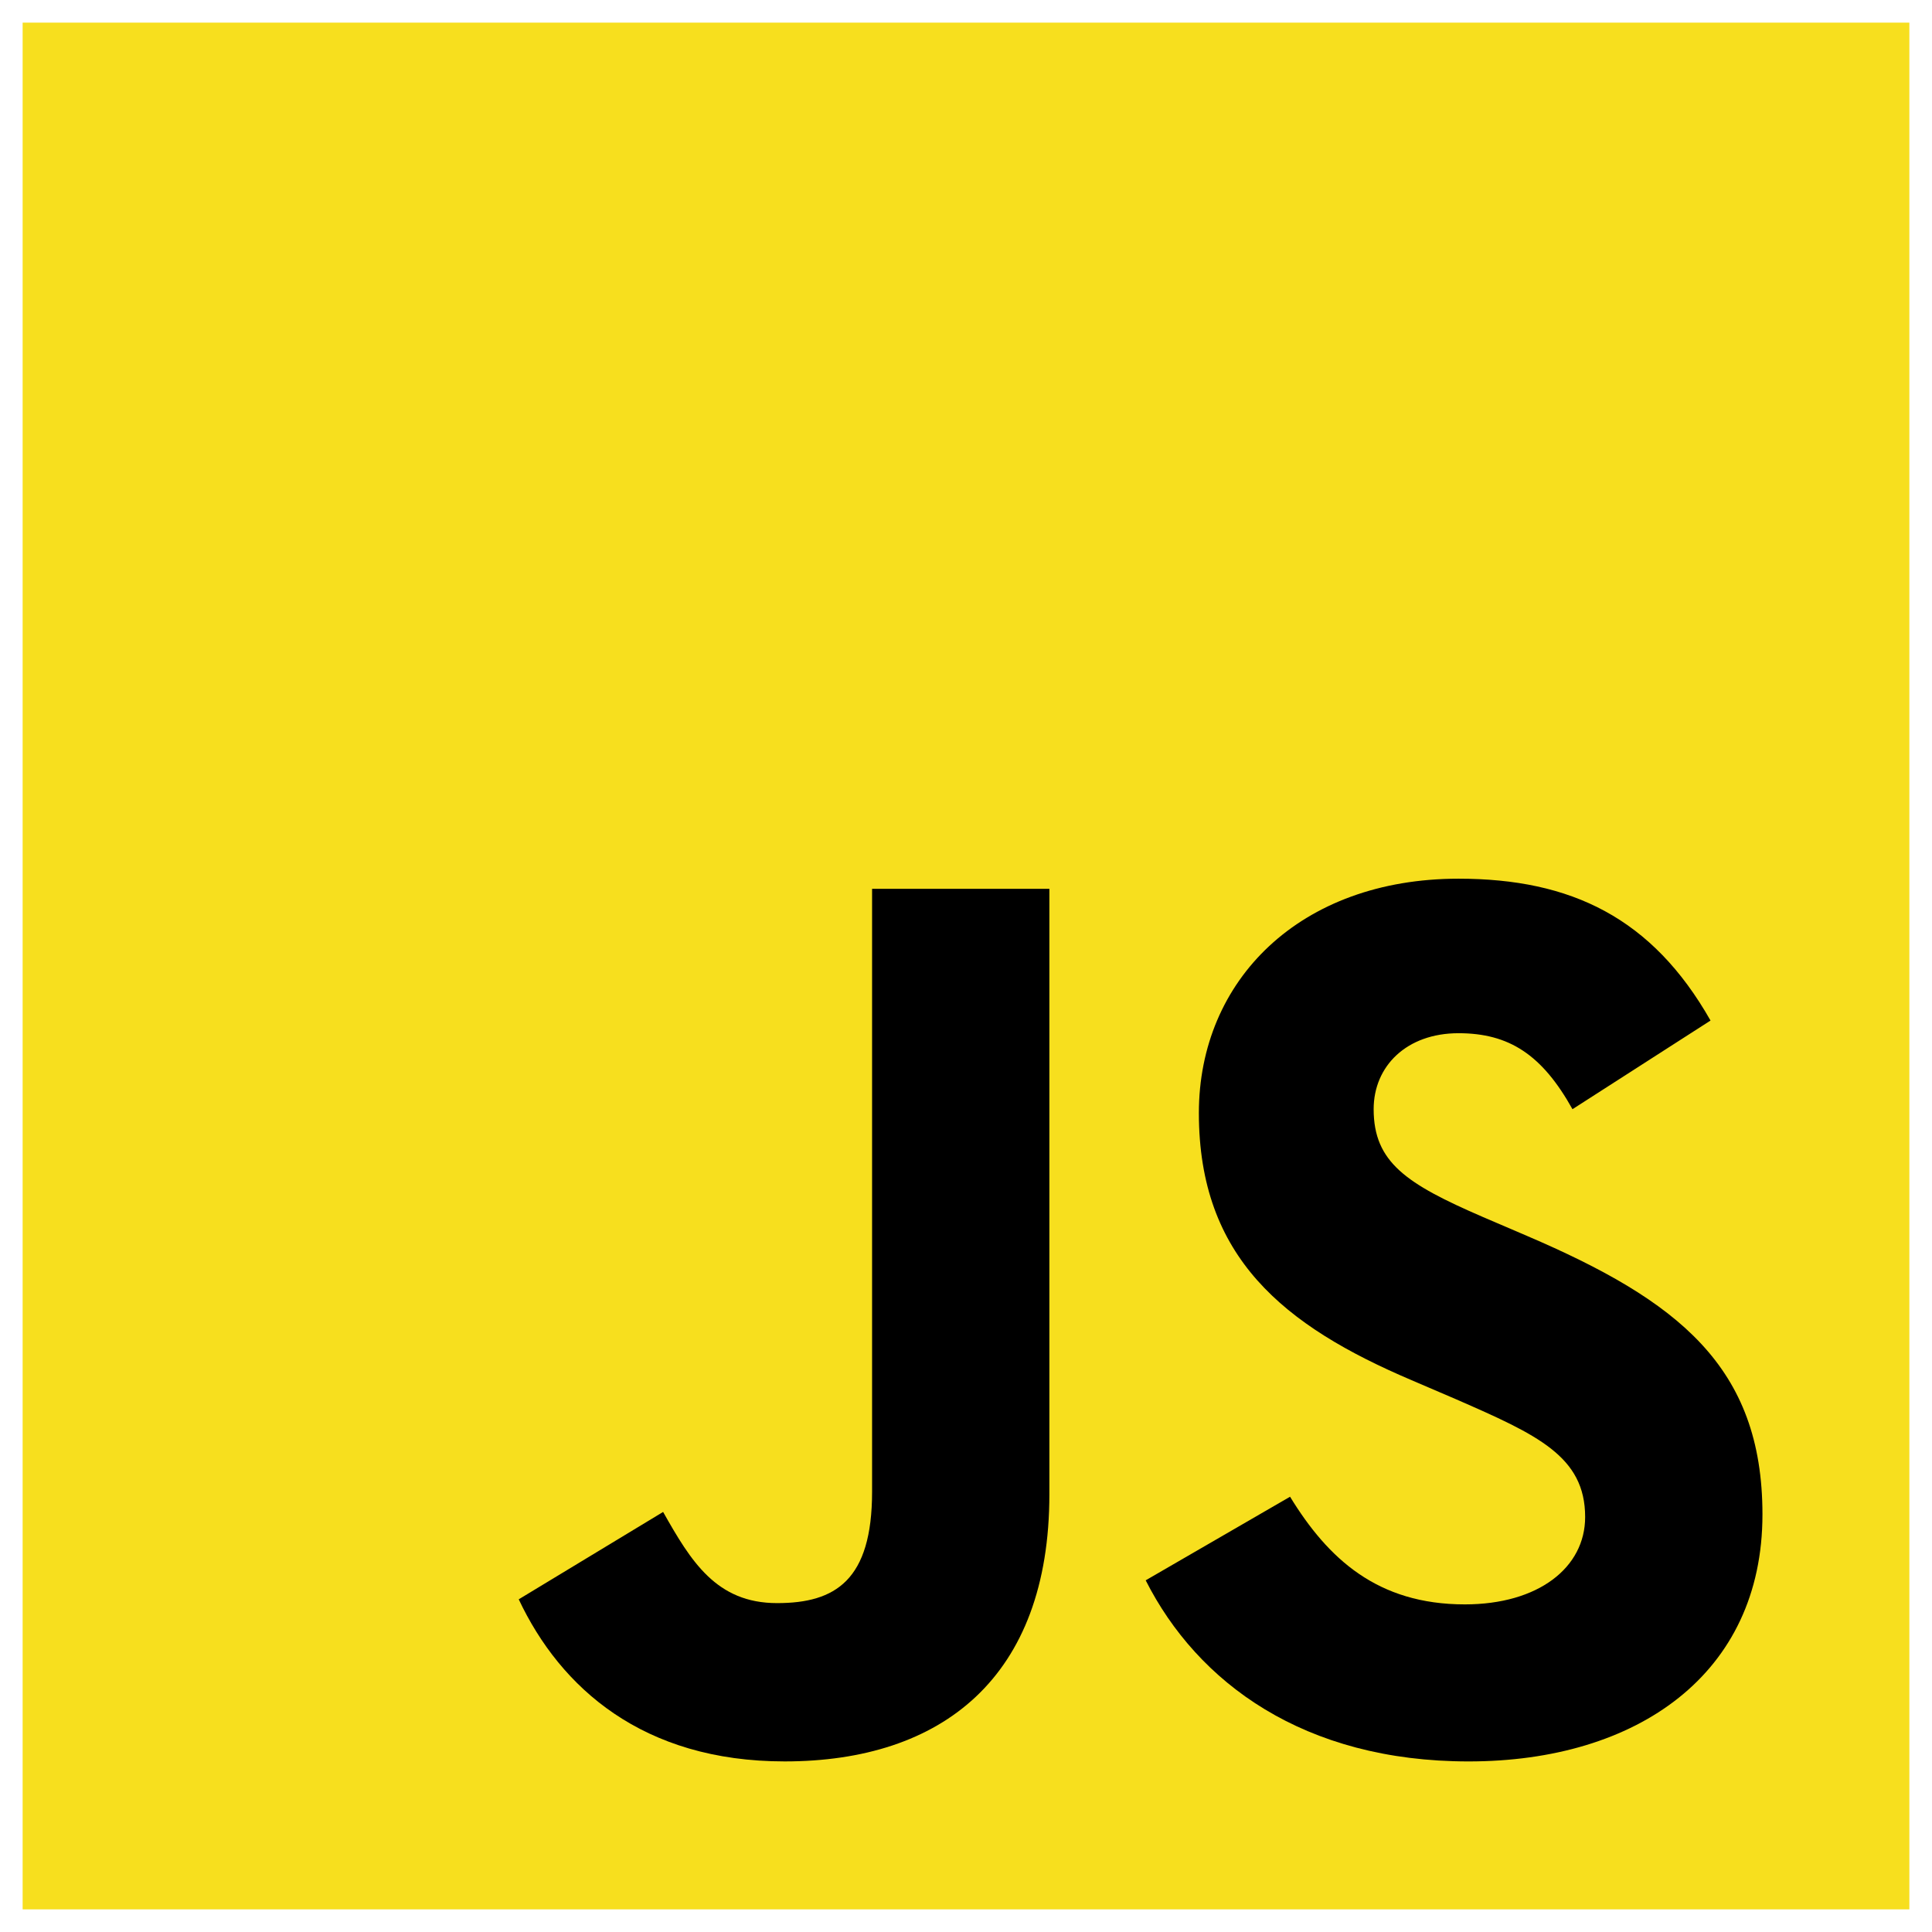
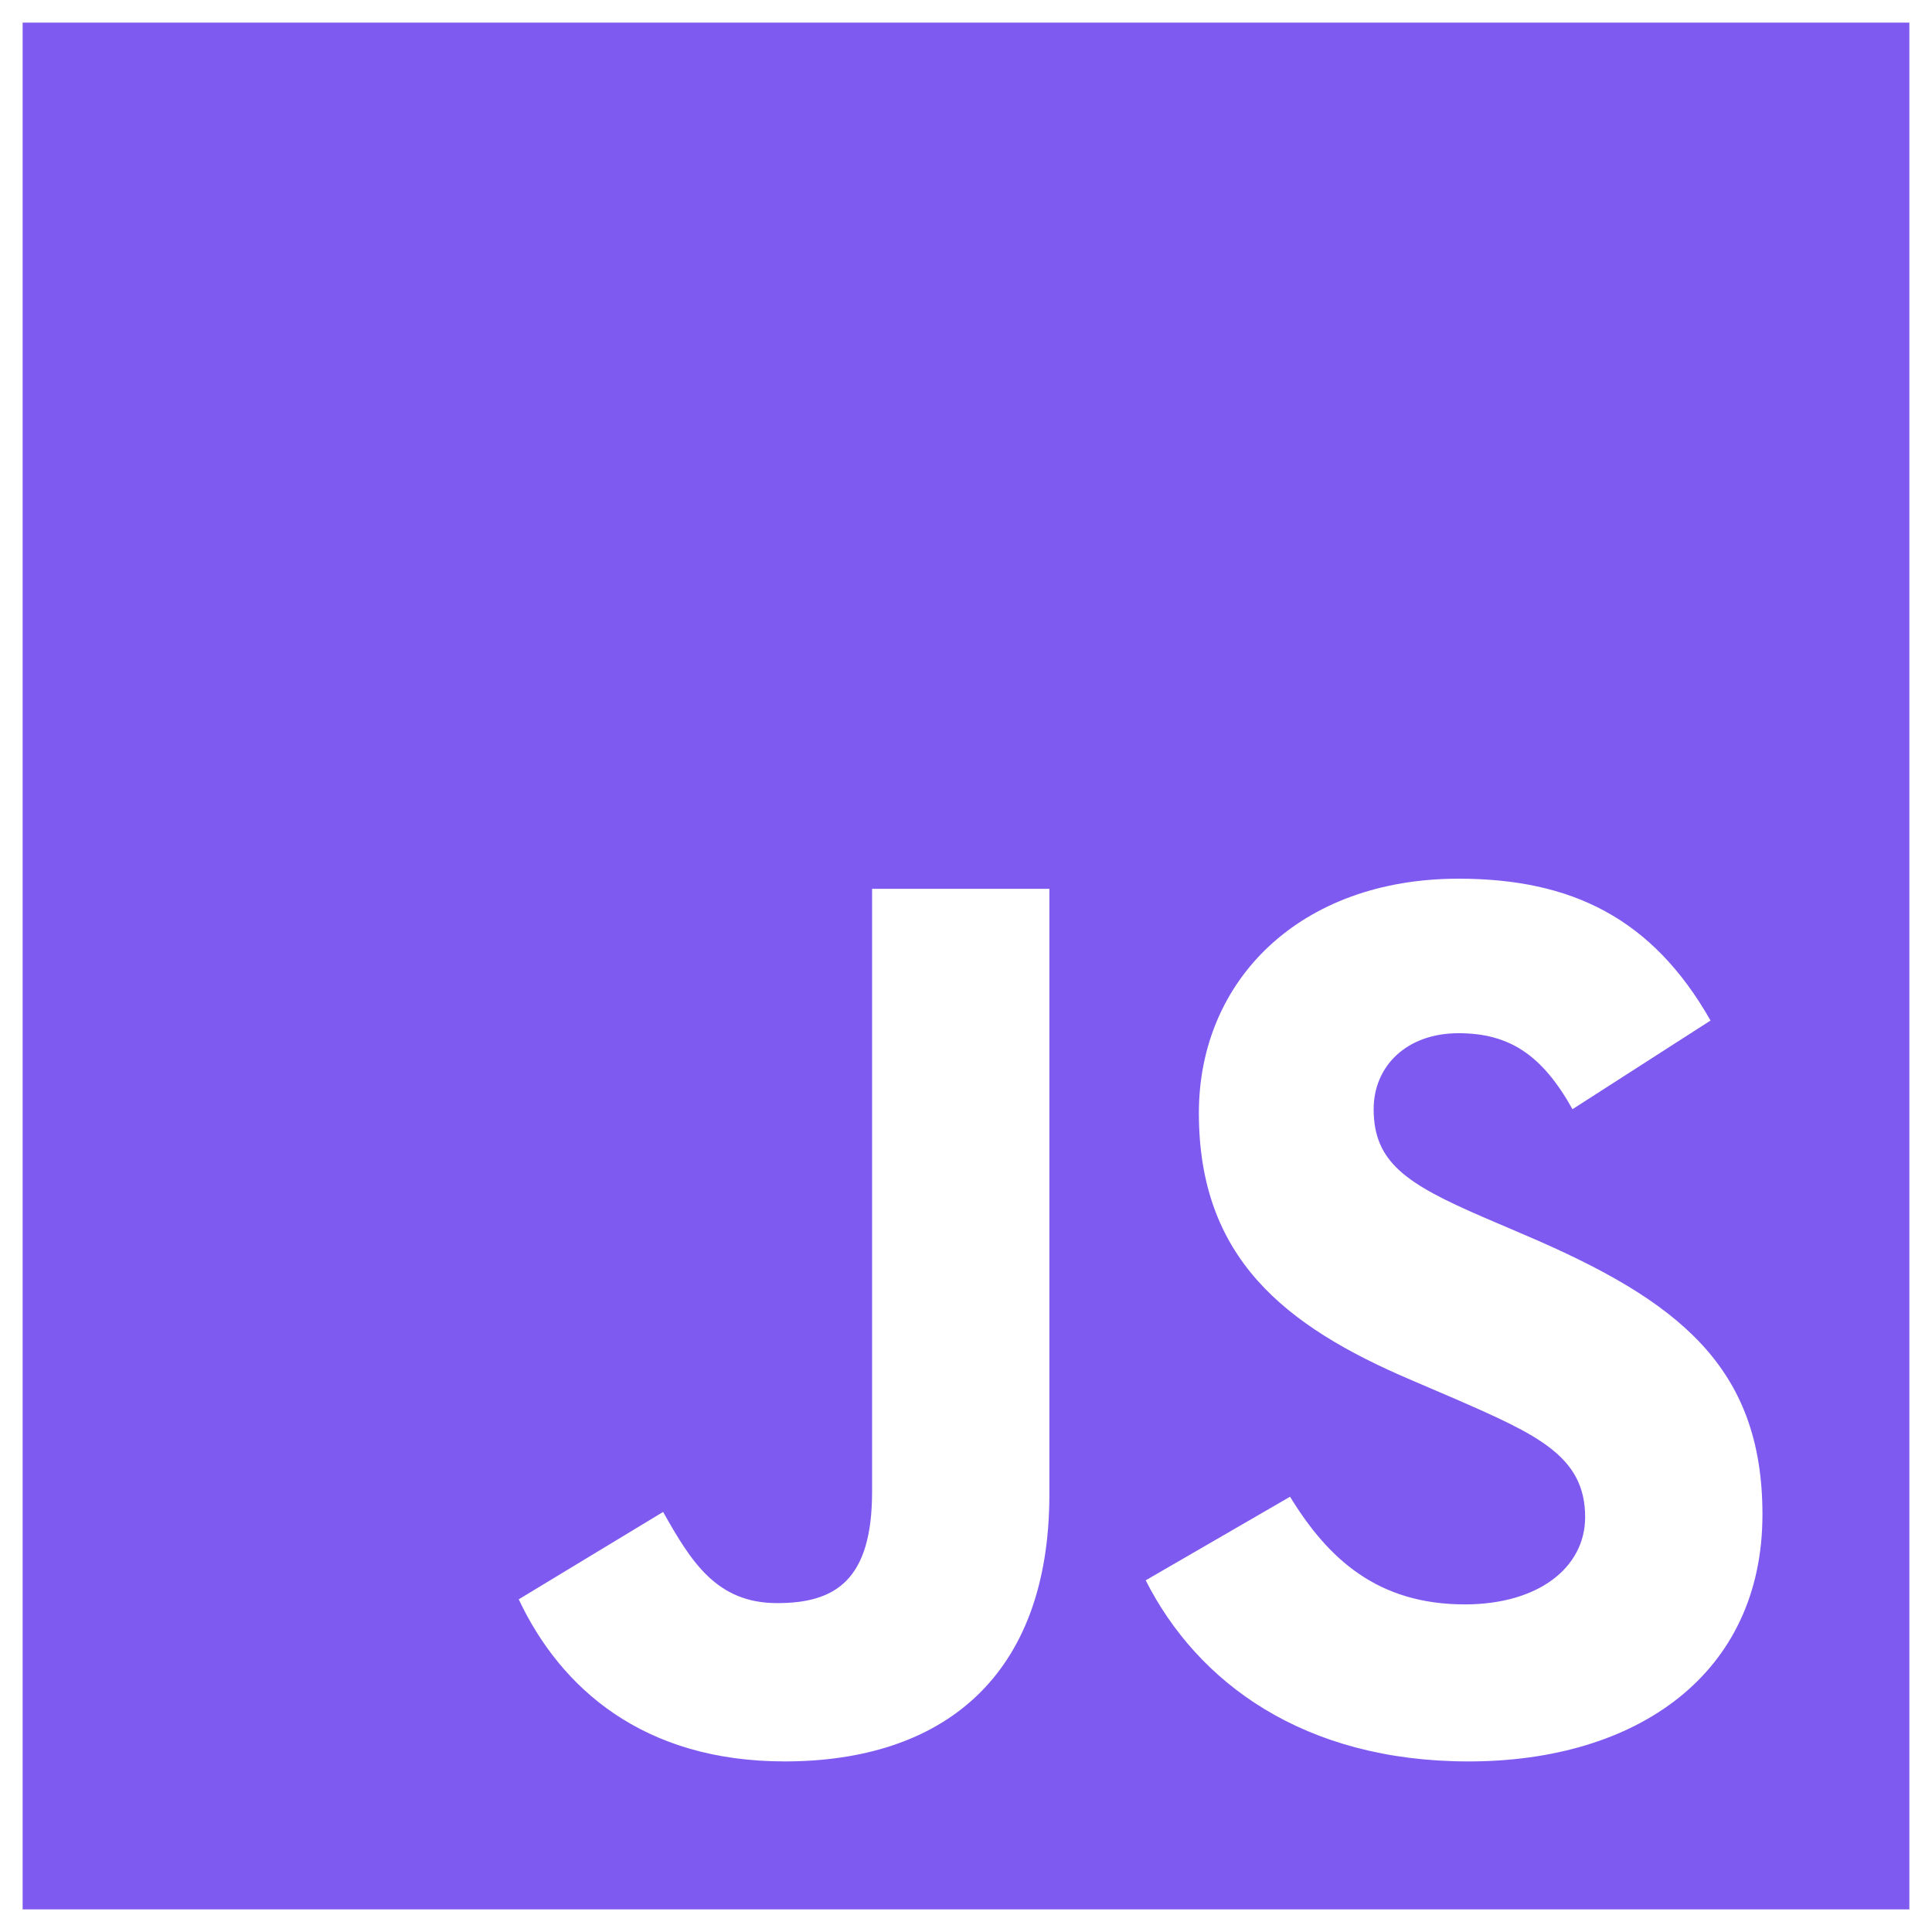
<svg xmlns="http://www.w3.org/2000/svg" width="512" height="512" viewBox="0 0 512 512" fill="none">
-   <path fill-rule="evenodd" clip-rule="evenodd" d="M6 6H506V506H6V6Z" fill="#F7DF1E" />
-   <path fill-rule="evenodd" clip-rule="evenodd" d="M137.469 423.837L175.732 400.68C183.114 413.768 189.829 424.842 205.936 424.842C221.376 424.842 231.11 418.802 231.11 395.31V235.548H278.097V395.975C278.097 444.641 249.57 466.793 207.95 466.793C170.362 466.793 148.543 447.325 137.468 423.833" fill="black" />
-   <path fill-rule="evenodd" clip-rule="evenodd" d="M303.619 418.802L341.878 396.65C351.949 413.098 365.039 425.179 388.196 425.179C407.665 425.179 420.08 415.445 420.08 402.02C420.08 385.91 407.327 380.203 385.846 370.809L374.102 365.771C340.202 351.341 317.714 333.217 317.714 294.955C317.714 259.714 344.564 232.862 386.519 232.862C416.391 232.862 437.871 243.267 453.308 270.454L416.724 293.947C408.668 279.516 399.945 273.811 386.52 273.811C372.759 273.811 364.032 282.537 364.032 293.947C364.032 308.044 372.759 313.751 392.895 322.478L404.641 327.512C444.581 344.63 467.069 362.081 467.069 401.348C467.069 443.641 433.842 466.797 389.204 466.797C345.572 466.797 317.379 445.989 303.62 418.802" fill="black" />
+   <g id="Type=Flat">
+     <path id="Shape" fill-rule="evenodd" clip-rule="evenodd" d="M6 6H506V506H6V6ZM137.468 423.837L137.469 423.836C148.545 447.327 170.364 466.793 207.95 466.793C249.57 466.793 278.097 444.641 278.097 395.975V235.548H231.11V395.31C231.11 418.802 221.375 424.842 205.936 424.842C189.829 424.842 183.113 413.768 175.732 400.68L137.469 423.836L137.467 423.833L137.468 423.837ZM341.878 396.65L303.62 418.802C317.379 445.989 345.572 466.797 389.204 466.797C433.842 466.797 467.069 443.64 467.069 401.348C467.069 362.081 444.581 344.63 404.64 327.512L392.894 322.478C372.759 313.751 364.032 308.044 364.032 293.947C364.032 282.537 372.759 273.811 386.52 273.811C399.944 273.811 408.668 279.516 416.724 293.947L453.308 270.454C437.871 243.267 416.39 232.862 386.519 232.862C344.564 232.862 317.714 259.714 317.714 294.955C317.714 333.217 340.202 351.341 374.102 365.771L385.846 370.809C407.327 380.203 420.08 385.91 420.08 402.02C420.08 415.445 407.665 425.179 388.196 425.179C365.039 425.179 351.949 413.098 341.878 396.65Z" fill="#7F5AF0" />
+   </g>
</svg>
